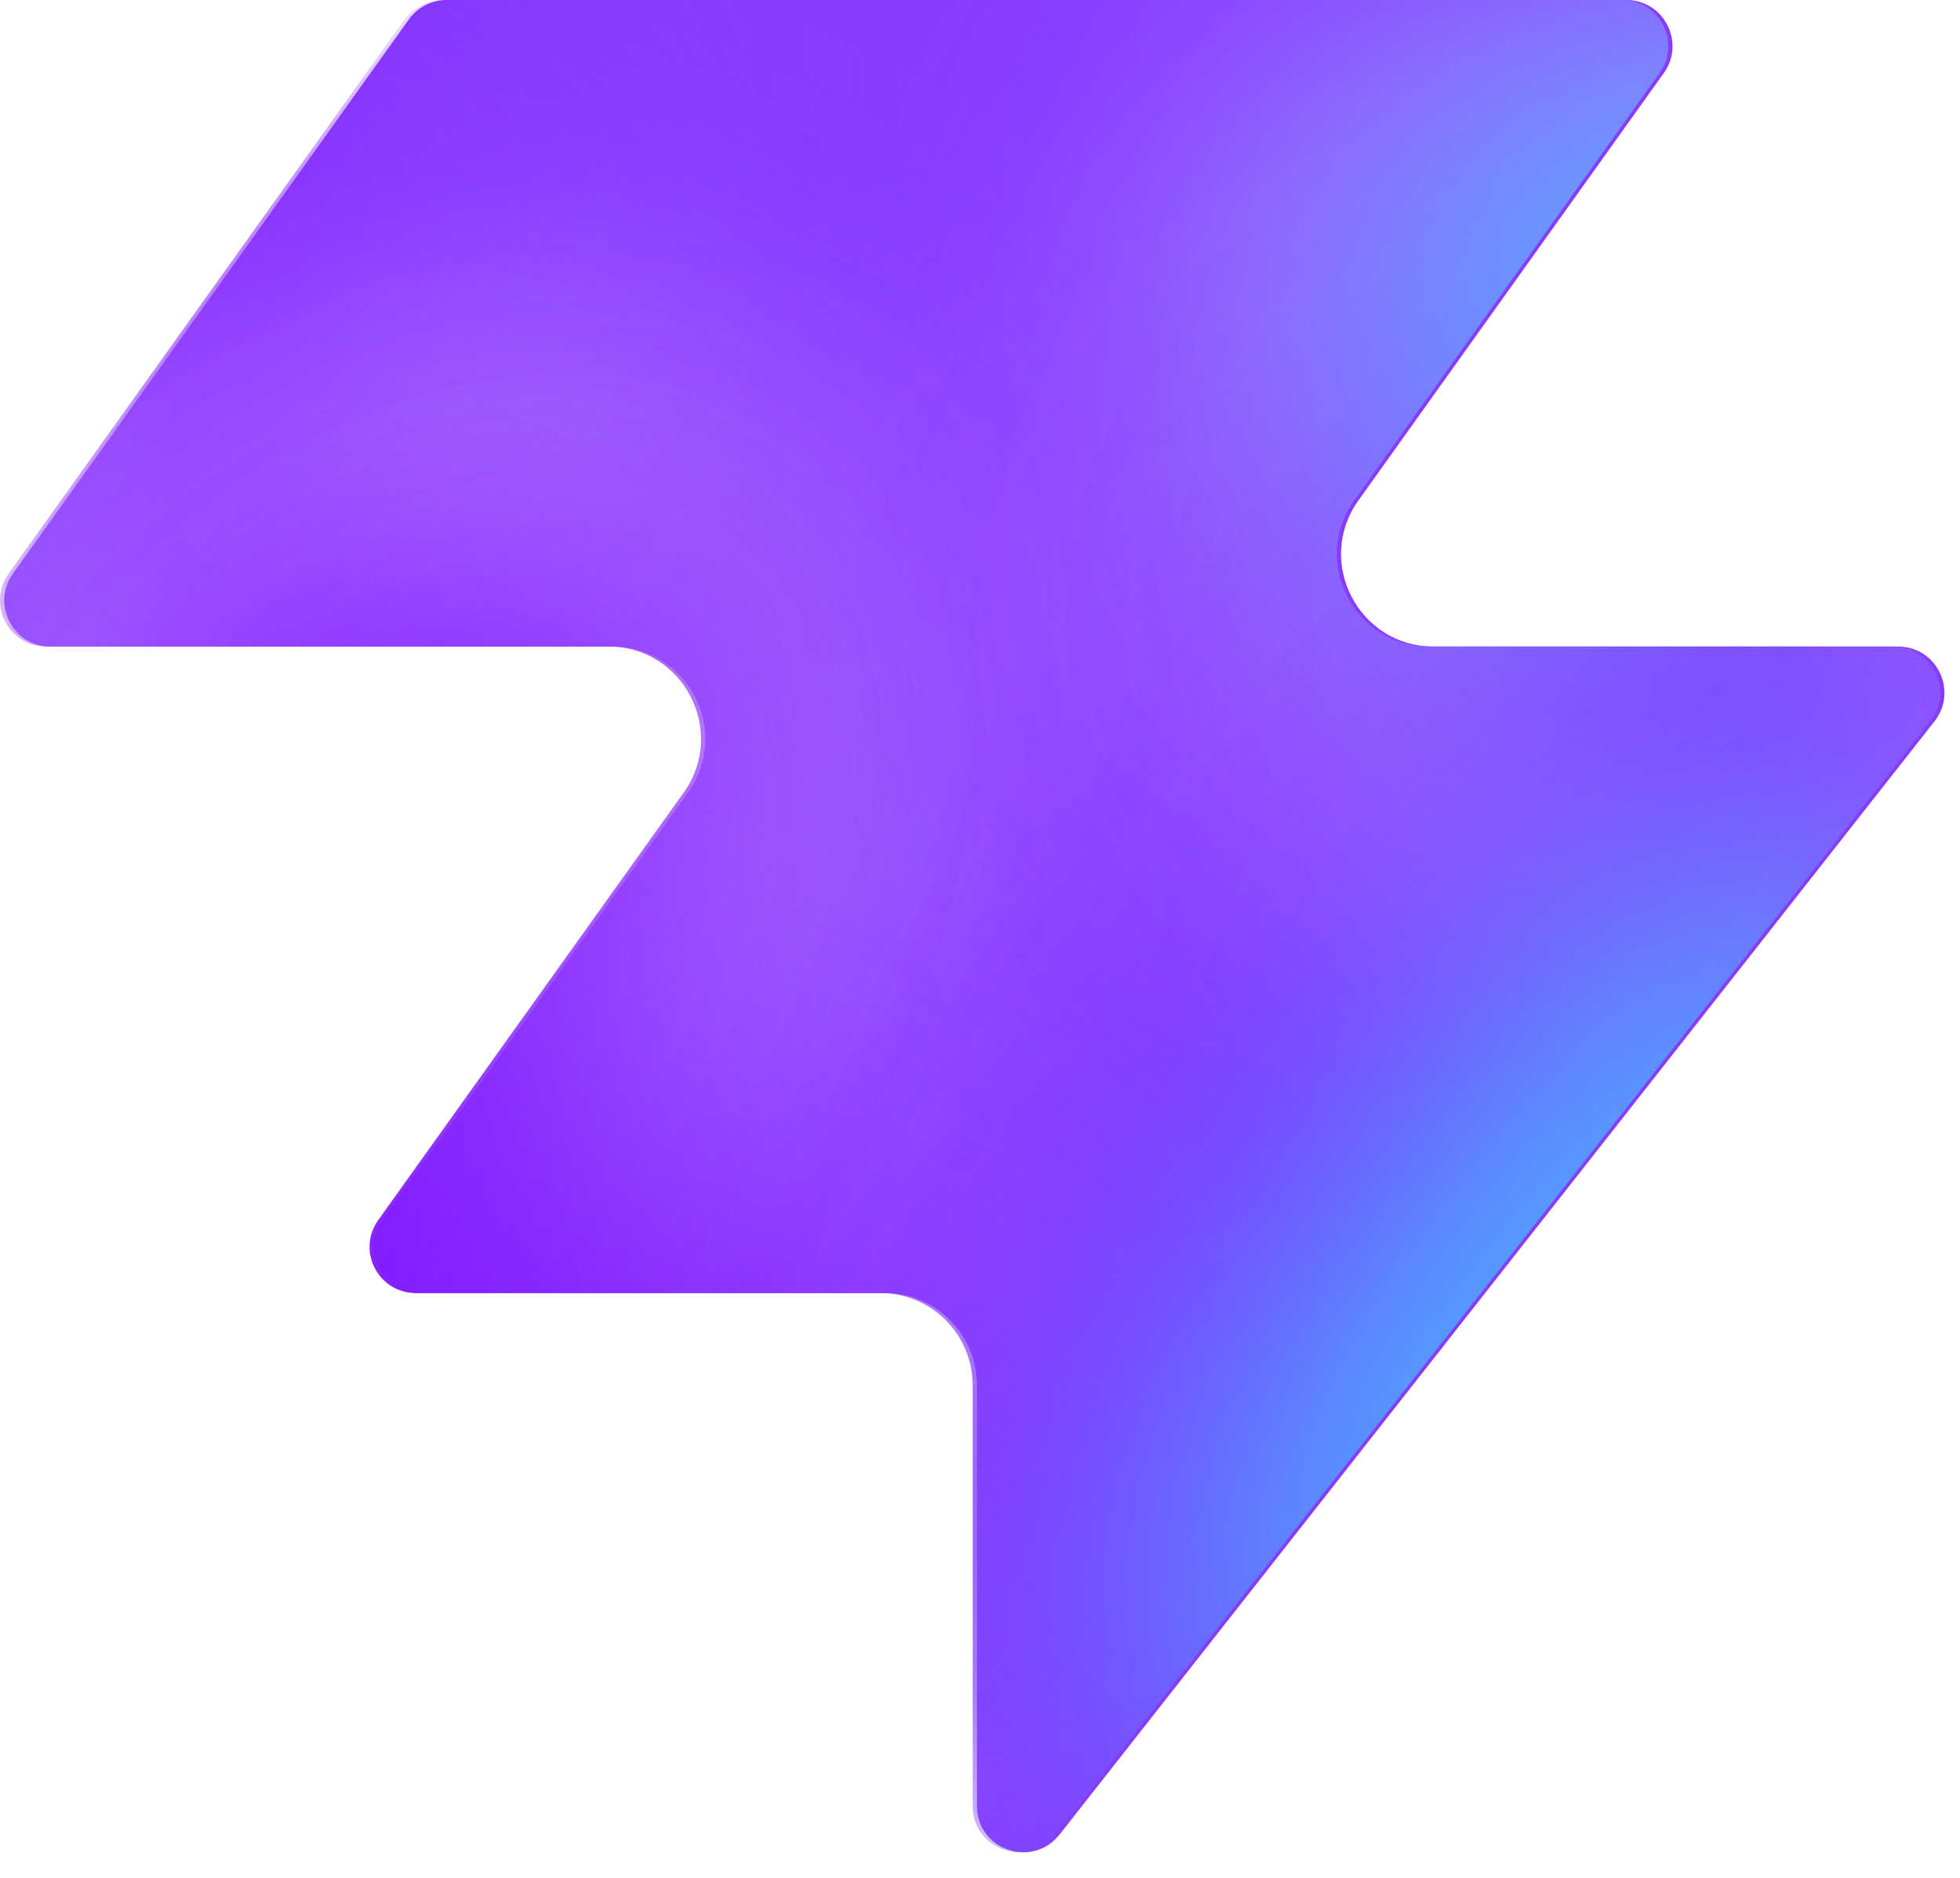
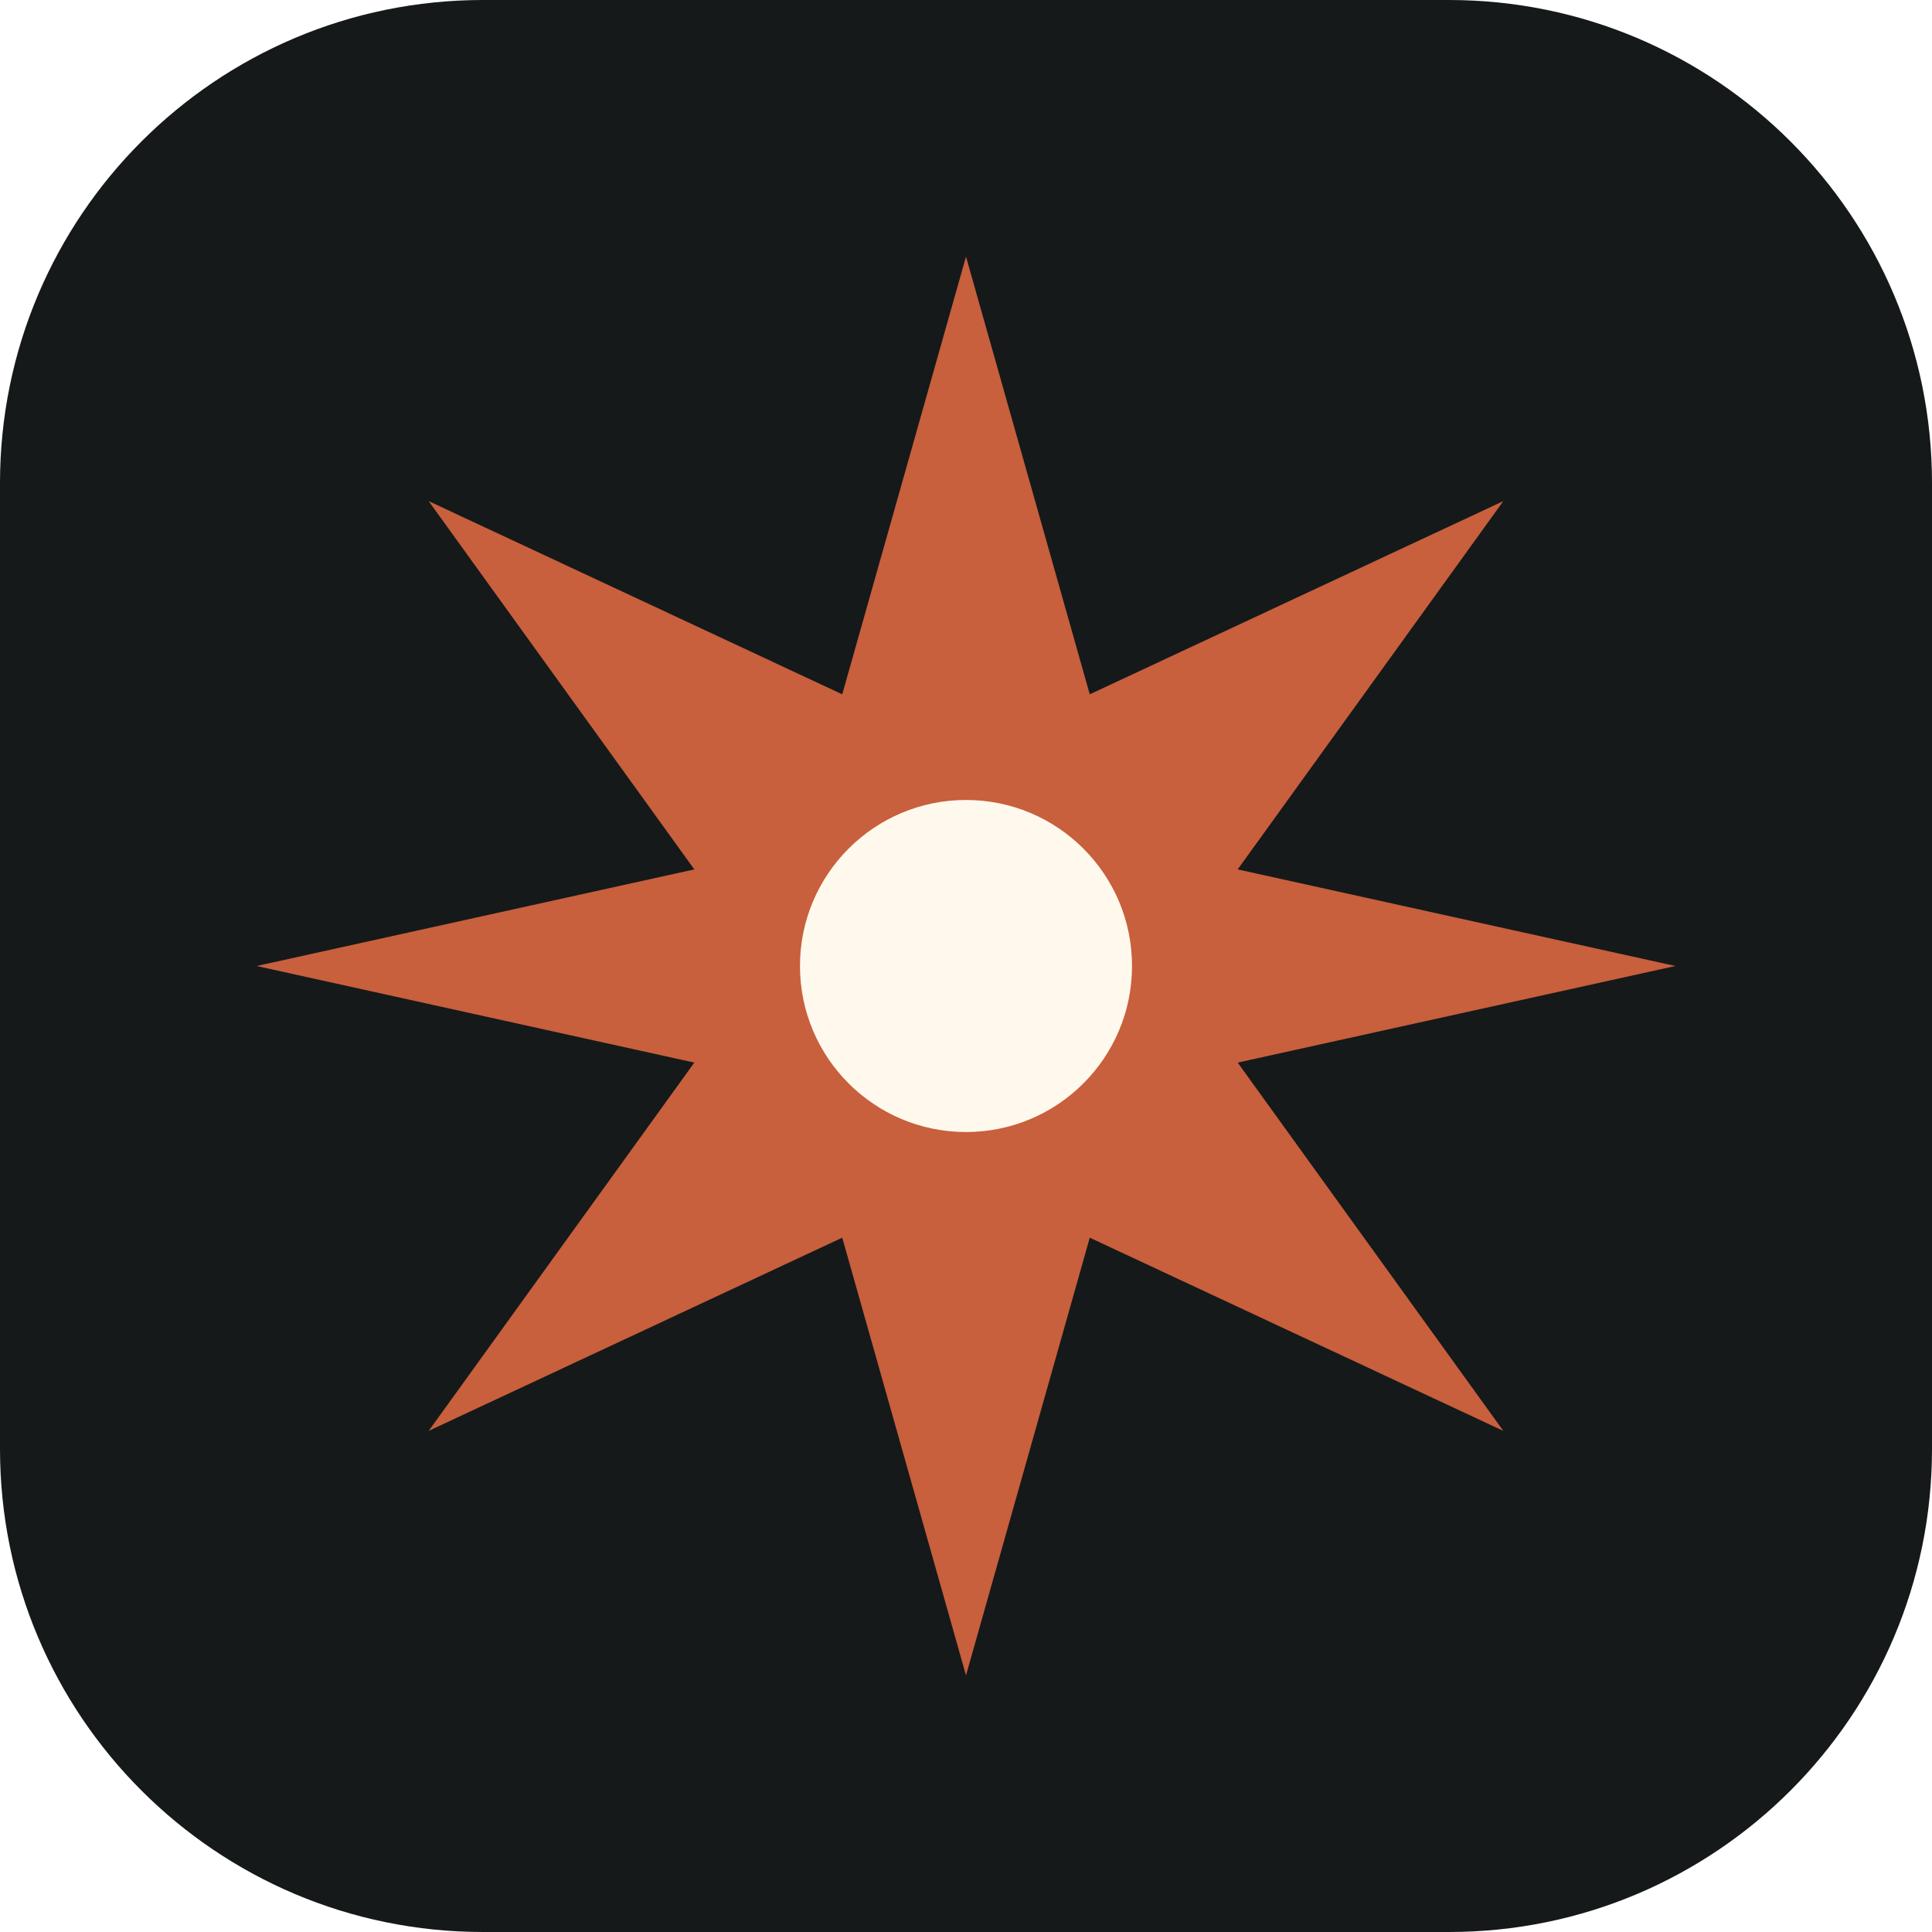
- <svg xmlns="http://www.w3.org/2000/svg" width="48" height="46" fill="none" viewBox="0 0 48 46">
-   <path fill="#863bff" d="M25.946 44.938c-.664.845-2.021.375-2.021-.698V33.937a2.26 2.26 0 0 0-2.262-2.262H10.287c-.92 0-1.456-1.04-.92-1.788l7.48-10.471c1.07-1.497 0-3.578-1.842-3.578H1.237c-.92 0-1.456-1.04-.92-1.788L10.013.474c.214-.297.556-.474.92-.474h28.894c.92 0 1.456 1.04.92 1.788l-7.48 10.471c-1.07 1.498 0 3.579 1.842 3.579h11.377c.943 0 1.473 1.088.89 1.83L25.947 44.94z" style="fill:#863bff;fill:color(display-p3 .525 .23 1);fill-opacity:1" />
-   <mask id="a" width="48" height="46" x="0" y="0" maskUnits="userSpaceOnUse" style="mask-type:alpha">
-     <path fill="#000" d="M25.842 44.938c-.664.844-2.021.375-2.021-.698V33.937a2.26 2.26 0 0 0-2.262-2.262H10.183c-.92 0-1.456-1.04-.92-1.788l7.48-10.471c1.07-1.498 0-3.579-1.842-3.579H1.133c-.92 0-1.456-1.04-.92-1.787L9.91.473c.214-.297.556-.474.92-.474h28.894c.92 0 1.456 1.04.92 1.788l-7.48 10.471c-1.07 1.498 0 3.578 1.842 3.578h11.377c.943 0 1.473 1.088.89 1.832L25.843 44.94z" style="fill:#000;fill-opacity:1" />
-   </mask>
-   <g mask="url(#a)">
-     <g filter="url(#b)">
-       <ellipse cx="5.508" cy="14.704" fill="#ede6ff" rx="5.508" ry="14.704" style="fill:#ede6ff;fill:color(display-p3 .927 .903 1);fill-opacity:1" transform="matrix(.00324 1 1 -.00324 -4.47 31.516)" />
-     </g>
-     <g filter="url(#c)">
-       <ellipse cx="10.399" cy="29.851" fill="#ede6ff" rx="10.399" ry="29.851" style="fill:#ede6ff;fill:color(display-p3 .927 .903 1);fill-opacity:1" transform="matrix(.00324 1 1 -.00324 -39.328 7.883)" />
-     </g>
-     <g filter="url(#d)">
-       <ellipse cx="5.508" cy="30.487" fill="#7e14ff" rx="5.508" ry="30.487" style="fill:#7e14ff;fill:color(display-p3 .492 .077 1);fill-opacity:1" transform="rotate(89.814 -25.913 -14.639)scale(1 -1)" />
-     </g>
-     <g filter="url(#e)">
-       <ellipse cx="5.508" cy="30.599" fill="#7e14ff" rx="5.508" ry="30.599" style="fill:#7e14ff;fill:color(display-p3 .492 .077 1);fill-opacity:1" transform="rotate(89.814 -32.644 -3.334)scale(1 -1)" />
-     </g>
-     <g filter="url(#f)">
-       <ellipse cx="5.508" cy="30.599" fill="#7e14ff" rx="5.508" ry="30.599" style="fill:#7e14ff;fill:color(display-p3 .492 .077 1);fill-opacity:1" transform="matrix(.00324 1 1 -.00324 -34.34 30.47)" />
-     </g>
-     <g filter="url(#g)">
-       <ellipse cx="14.072" cy="22.078" fill="#ede6ff" rx="14.072" ry="22.078" style="fill:#ede6ff;fill:color(display-p3 .927 .903 1);fill-opacity:1" transform="rotate(93.35 24.506 48.493)scale(-1 1)" />
-     </g>
-     <g filter="url(#h)">
-       <ellipse cx="3.47" cy="21.501" fill="#7e14ff" rx="3.47" ry="21.501" style="fill:#7e14ff;fill:color(display-p3 .492 .077 1);fill-opacity:1" transform="rotate(89.009 28.708 47.59)scale(-1 1)" />
-     </g>
-     <g filter="url(#i)">
-       <ellipse cx="3.47" cy="21.501" fill="#7e14ff" rx="3.47" ry="21.501" style="fill:#7e14ff;fill:color(display-p3 .492 .077 1);fill-opacity:1" transform="rotate(89.009 28.708 47.59)scale(-1 1)" />
-     </g>
-     <g filter="url(#j)">
-       <ellipse cx=".387" cy="8.972" fill="#7e14ff" rx="4.407" ry="29.108" style="fill:#7e14ff;fill:color(display-p3 .492 .077 1);fill-opacity:1" transform="rotate(39.51 .387 8.972)" />
-     </g>
-     <g filter="url(#k)">
-       <ellipse cx="47.523" cy="-6.092" fill="#7e14ff" rx="4.407" ry="29.108" style="fill:#7e14ff;fill:color(display-p3 .492 .077 1);fill-opacity:1" transform="rotate(37.892 47.523 -6.092)" />
-     </g>
-     <g filter="url(#l)">
-       <ellipse cx="41.412" cy="6.333" fill="#47bfff" rx="5.971" ry="9.665" style="fill:#47bfff;fill:color(display-p3 .28 .748 1);fill-opacity:1" transform="rotate(37.892 41.412 6.333)" />
-     </g>
-     <g filter="url(#m)">
-       <ellipse cx="-1.879" cy="38.332" fill="#7e14ff" rx="4.407" ry="29.108" style="fill:#7e14ff;fill:color(display-p3 .492 .077 1);fill-opacity:1" transform="rotate(37.892 -1.88 38.332)" />
-     </g>
-     <g filter="url(#n)">
-       <ellipse cx="-1.879" cy="38.332" fill="#7e14ff" rx="4.407" ry="29.108" style="fill:#7e14ff;fill:color(display-p3 .492 .077 1);fill-opacity:1" transform="rotate(37.892 -1.88 38.332)" />
-     </g>
-     <g filter="url(#o)">
-       <ellipse cx="35.651" cy="29.907" fill="#7e14ff" rx="4.407" ry="29.108" style="fill:#7e14ff;fill:color(display-p3 .492 .077 1);fill-opacity:1" transform="rotate(37.892 35.651 29.907)" />
-     </g>
-     <g filter="url(#p)">
-       <ellipse cx="38.418" cy="32.4" fill="#47bfff" rx="5.971" ry="15.297" style="fill:#47bfff;fill:color(display-p3 .28 .748 1);fill-opacity:1" transform="rotate(37.892 38.418 32.4)" />
-     </g>
-   </g>
-   <defs>
-     <filter id="b" width="60.045" height="41.654" x="-19.77" y="16.149" color-interpolation-filters="sRGB" filterUnits="userSpaceOnUse">
-       <feFlood flood-opacity="0" result="BackgroundImageFix" />
-       <feBlend in="SourceGraphic" in2="BackgroundImageFix" result="shape" />
-       <feGaussianBlur result="effect1_foregroundBlur_2002_17158" stdDeviation="7.659" />
-     </filter>
-     <filter id="c" width="90.34" height="51.437" x="-54.613" y="-7.533" color-interpolation-filters="sRGB" filterUnits="userSpaceOnUse">
-       <feFlood flood-opacity="0" result="BackgroundImageFix" />
-       <feBlend in="SourceGraphic" in2="BackgroundImageFix" result="shape" />
-       <feGaussianBlur result="effect1_foregroundBlur_2002_17158" stdDeviation="7.659" />
-     </filter>
-     <filter id="d" width="79.355" height="29.4" x="-49.64" y="2.03" color-interpolation-filters="sRGB" filterUnits="userSpaceOnUse">
-       <feFlood flood-opacity="0" result="BackgroundImageFix" />
-       <feBlend in="SourceGraphic" in2="BackgroundImageFix" result="shape" />
-       <feGaussianBlur result="effect1_foregroundBlur_2002_17158" stdDeviation="4.596" />
-     </filter>
-     <filter id="e" width="79.579" height="29.4" x="-45.045" y="20.029" color-interpolation-filters="sRGB" filterUnits="userSpaceOnUse">
-       <feFlood flood-opacity="0" result="BackgroundImageFix" />
-       <feBlend in="SourceGraphic" in2="BackgroundImageFix" result="shape" />
-       <feGaussianBlur result="effect1_foregroundBlur_2002_17158" stdDeviation="4.596" />
-     </filter>
-     <filter id="f" width="79.579" height="29.4" x="-43.513" y="21.178" color-interpolation-filters="sRGB" filterUnits="userSpaceOnUse">
-       <feFlood flood-opacity="0" result="BackgroundImageFix" />
-       <feBlend in="SourceGraphic" in2="BackgroundImageFix" result="shape" />
-       <feGaussianBlur result="effect1_foregroundBlur_2002_17158" stdDeviation="4.596" />
-     </filter>
-     <filter id="g" width="74.749" height="58.852" x="15.756" y="-17.901" color-interpolation-filters="sRGB" filterUnits="userSpaceOnUse">
-       <feFlood flood-opacity="0" result="BackgroundImageFix" />
-       <feBlend in="SourceGraphic" in2="BackgroundImageFix" result="shape" />
-       <feGaussianBlur result="effect1_foregroundBlur_2002_17158" stdDeviation="7.659" />
-     </filter>
-     <filter id="h" width="61.377" height="25.362" x="23.548" y="2.284" color-interpolation-filters="sRGB" filterUnits="userSpaceOnUse">
-       <feFlood flood-opacity="0" result="BackgroundImageFix" />
-       <feBlend in="SourceGraphic" in2="BackgroundImageFix" result="shape" />
-       <feGaussianBlur result="effect1_foregroundBlur_2002_17158" stdDeviation="4.596" />
-     </filter>
-     <filter id="i" width="61.377" height="25.362" x="23.548" y="2.284" color-interpolation-filters="sRGB" filterUnits="userSpaceOnUse">
-       <feFlood flood-opacity="0" result="BackgroundImageFix" />
-       <feBlend in="SourceGraphic" in2="BackgroundImageFix" result="shape" />
-       <feGaussianBlur result="effect1_foregroundBlur_2002_17158" stdDeviation="4.596" />
-     </filter>
-     <filter id="j" width="56.045" height="63.649" x="-27.636" y="-22.853" color-interpolation-filters="sRGB" filterUnits="userSpaceOnUse">
-       <feFlood flood-opacity="0" result="BackgroundImageFix" />
-       <feBlend in="SourceGraphic" in2="BackgroundImageFix" result="shape" />
-       <feGaussianBlur result="effect1_foregroundBlur_2002_17158" stdDeviation="4.596" />
-     </filter>
-     <filter id="k" width="54.814" height="64.646" x="20.116" y="-38.415" color-interpolation-filters="sRGB" filterUnits="userSpaceOnUse">
-       <feFlood flood-opacity="0" result="BackgroundImageFix" />
-       <feBlend in="SourceGraphic" in2="BackgroundImageFix" result="shape" />
-       <feGaussianBlur result="effect1_foregroundBlur_2002_17158" stdDeviation="4.596" />
-     </filter>
-     <filter id="l" width="33.541" height="35.313" x="24.641" y="-11.323" color-interpolation-filters="sRGB" filterUnits="userSpaceOnUse">
-       <feFlood flood-opacity="0" result="BackgroundImageFix" />
-       <feBlend in="SourceGraphic" in2="BackgroundImageFix" result="shape" />
-       <feGaussianBlur result="effect1_foregroundBlur_2002_17158" stdDeviation="4.596" />
-     </filter>
-     <filter id="m" width="54.814" height="64.646" x="-29.286" y="6.009" color-interpolation-filters="sRGB" filterUnits="userSpaceOnUse">
-       <feFlood flood-opacity="0" result="BackgroundImageFix" />
-       <feBlend in="SourceGraphic" in2="BackgroundImageFix" result="shape" />
-       <feGaussianBlur result="effect1_foregroundBlur_2002_17158" stdDeviation="4.596" />
-     </filter>
-     <filter id="n" width="54.814" height="64.646" x="-29.286" y="6.009" color-interpolation-filters="sRGB" filterUnits="userSpaceOnUse">
-       <feFlood flood-opacity="0" result="BackgroundImageFix" />
-       <feBlend in="SourceGraphic" in2="BackgroundImageFix" result="shape" />
-       <feGaussianBlur result="effect1_foregroundBlur_2002_17158" stdDeviation="4.596" />
-     </filter>
-     <filter id="o" width="54.814" height="64.646" x="8.244" y="-2.416" color-interpolation-filters="sRGB" filterUnits="userSpaceOnUse">
-       <feFlood flood-opacity="0" result="BackgroundImageFix" />
-       <feBlend in="SourceGraphic" in2="BackgroundImageFix" result="shape" />
-       <feGaussianBlur result="effect1_foregroundBlur_2002_17158" stdDeviation="4.596" />
-     </filter>
-     <filter id="p" width="39.409" height="43.623" x="18.713" y="10.588" color-interpolation-filters="sRGB" filterUnits="userSpaceOnUse">
-       <feFlood flood-opacity="0" result="BackgroundImageFix" />
-       <feBlend in="SourceGraphic" in2="BackgroundImageFix" result="shape" />
-       <feGaussianBlur result="effect1_foregroundBlur_2002_17158" stdDeviation="4.596" />
-     </filter>
-   </defs>
+ <svg xmlns="http://www.w3.org/2000/svg" viewBox="0 0 64 64">
+   <rect width="64" height="64" rx="16" fill="#15191a" />
+   <path fill="#c85f3d" d="M32 8.5 36.1 23 49.8 16.6 41 28.8 55.5 32 41 35.2l8.8 12.2L36.1 41 32 55.5 27.9 41l-13.7 6.4L23 35.2 8.5 32 23 28.8l-8.8-12.2L27.9 23 32 8.5Z" />
+   <circle cx="32" cy="32" r="5.5" fill="#fff8ec" />
</svg>
